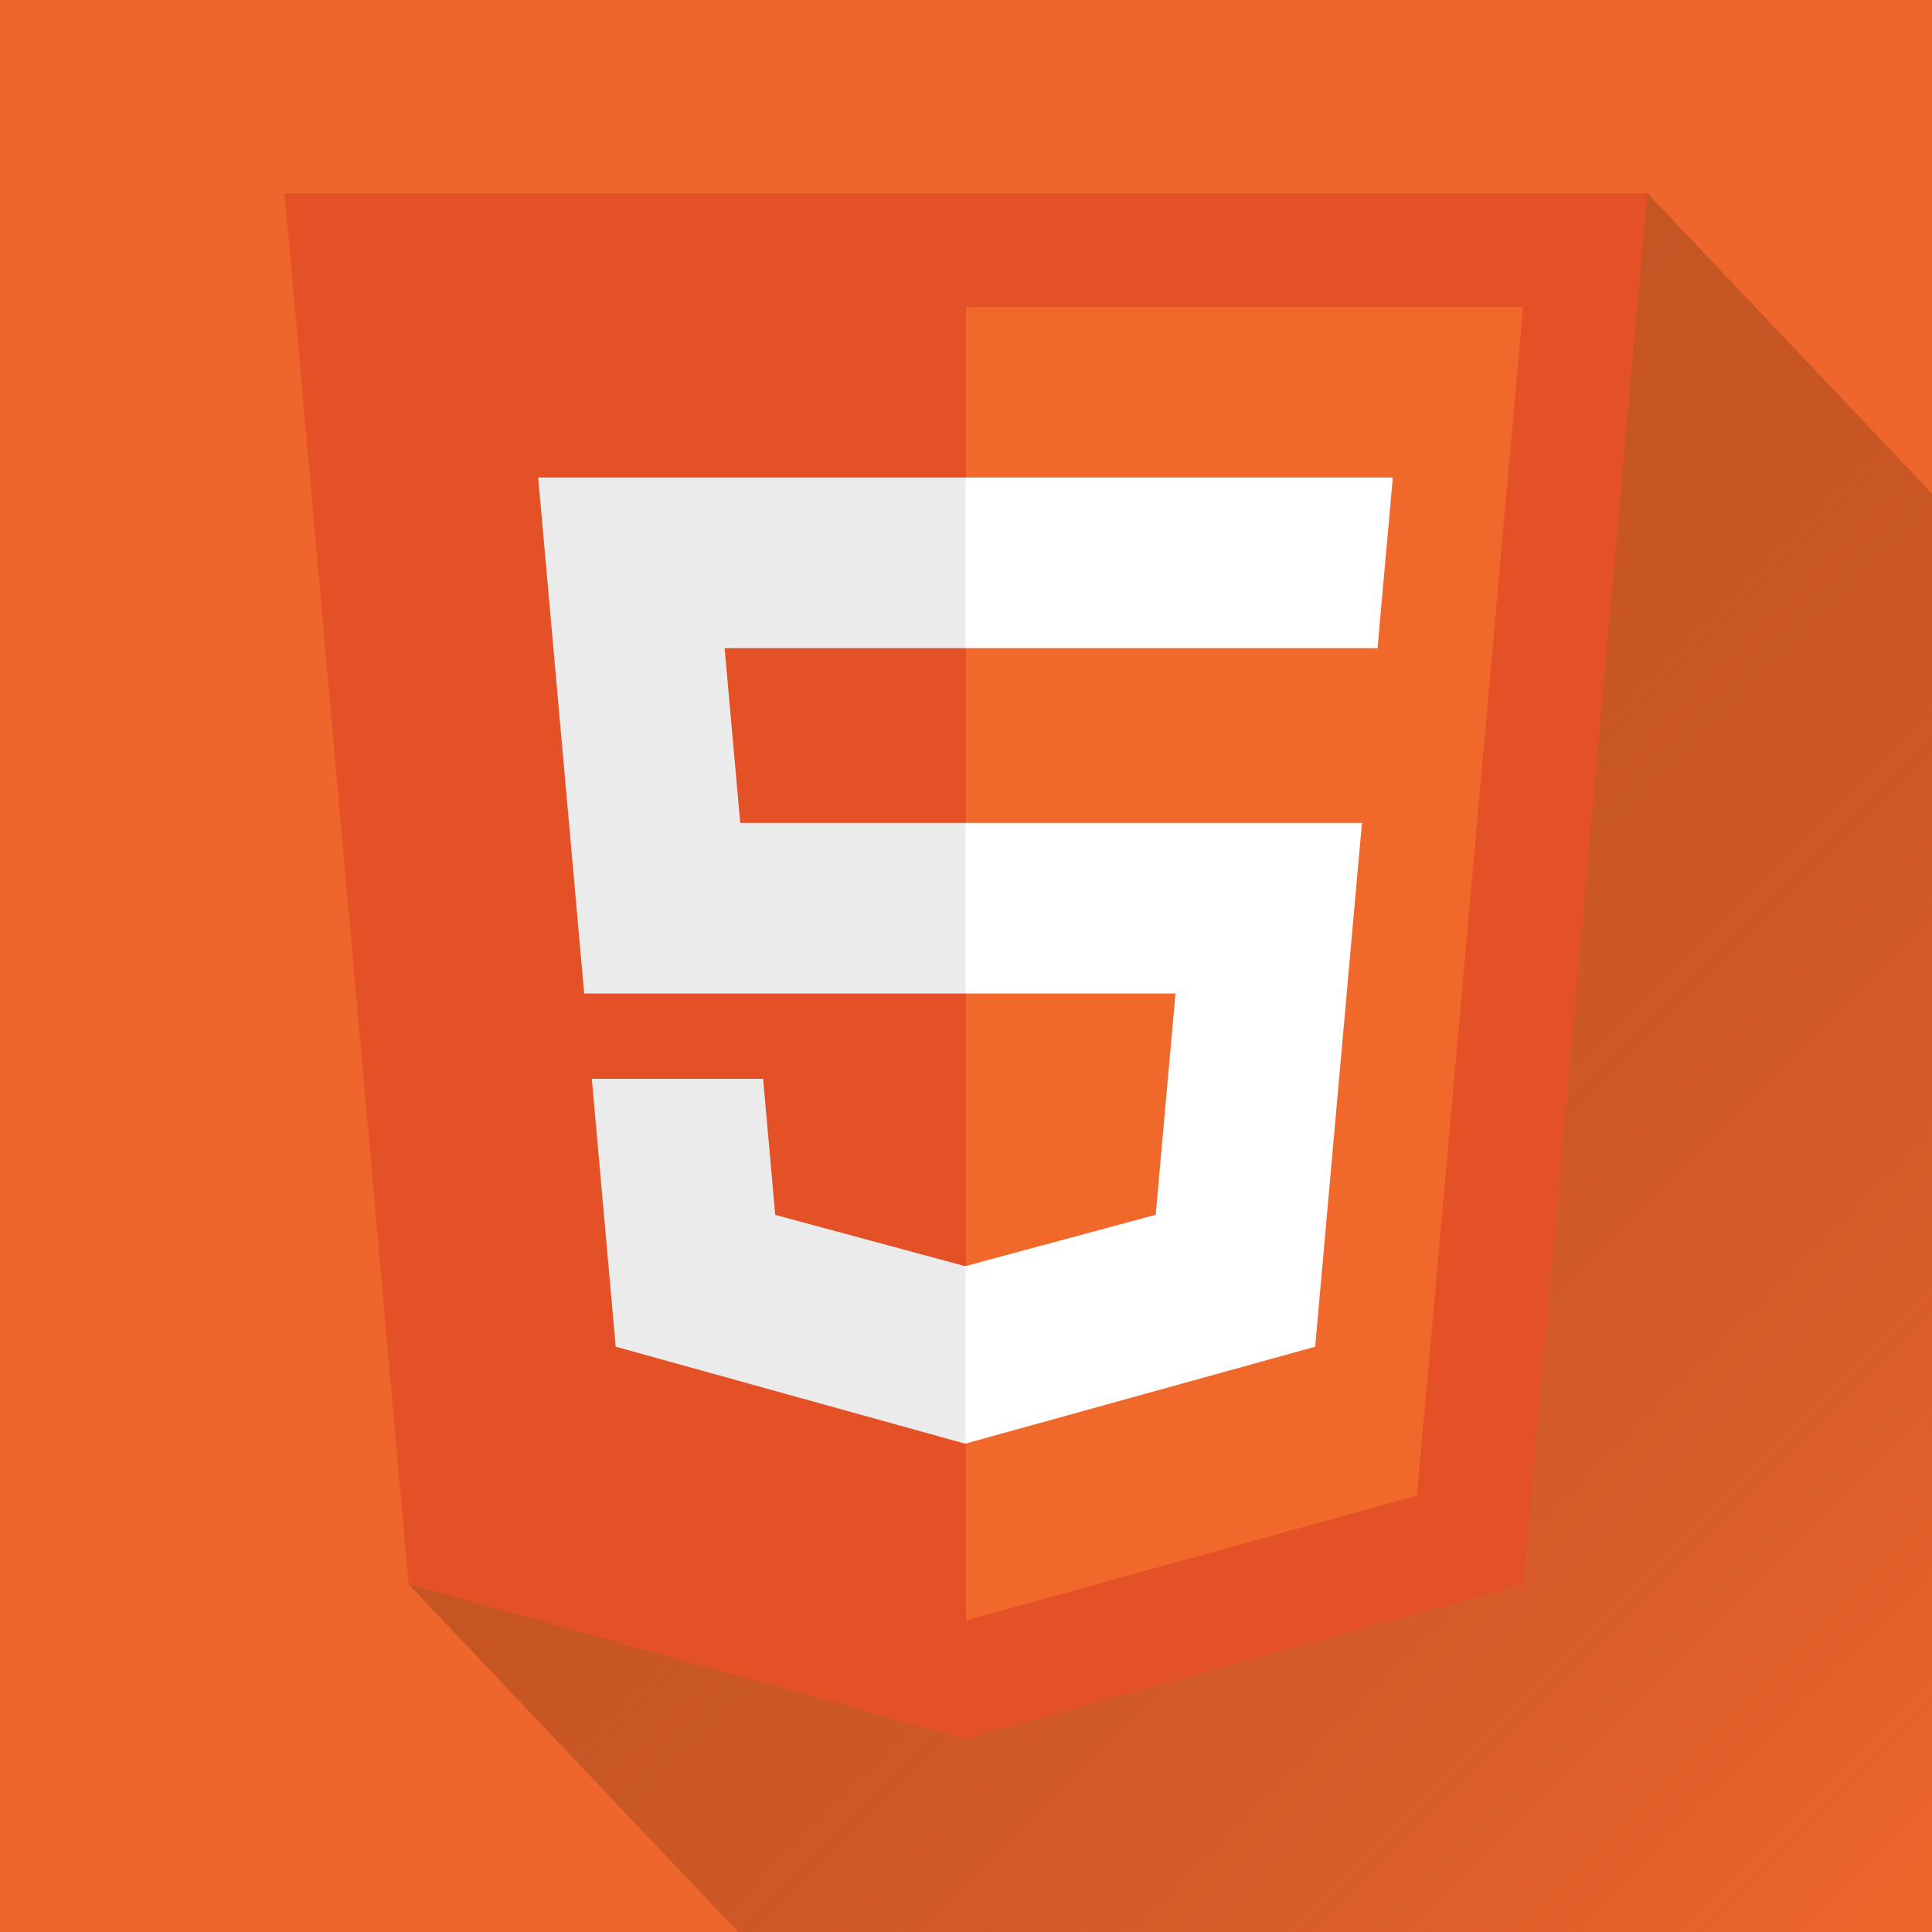
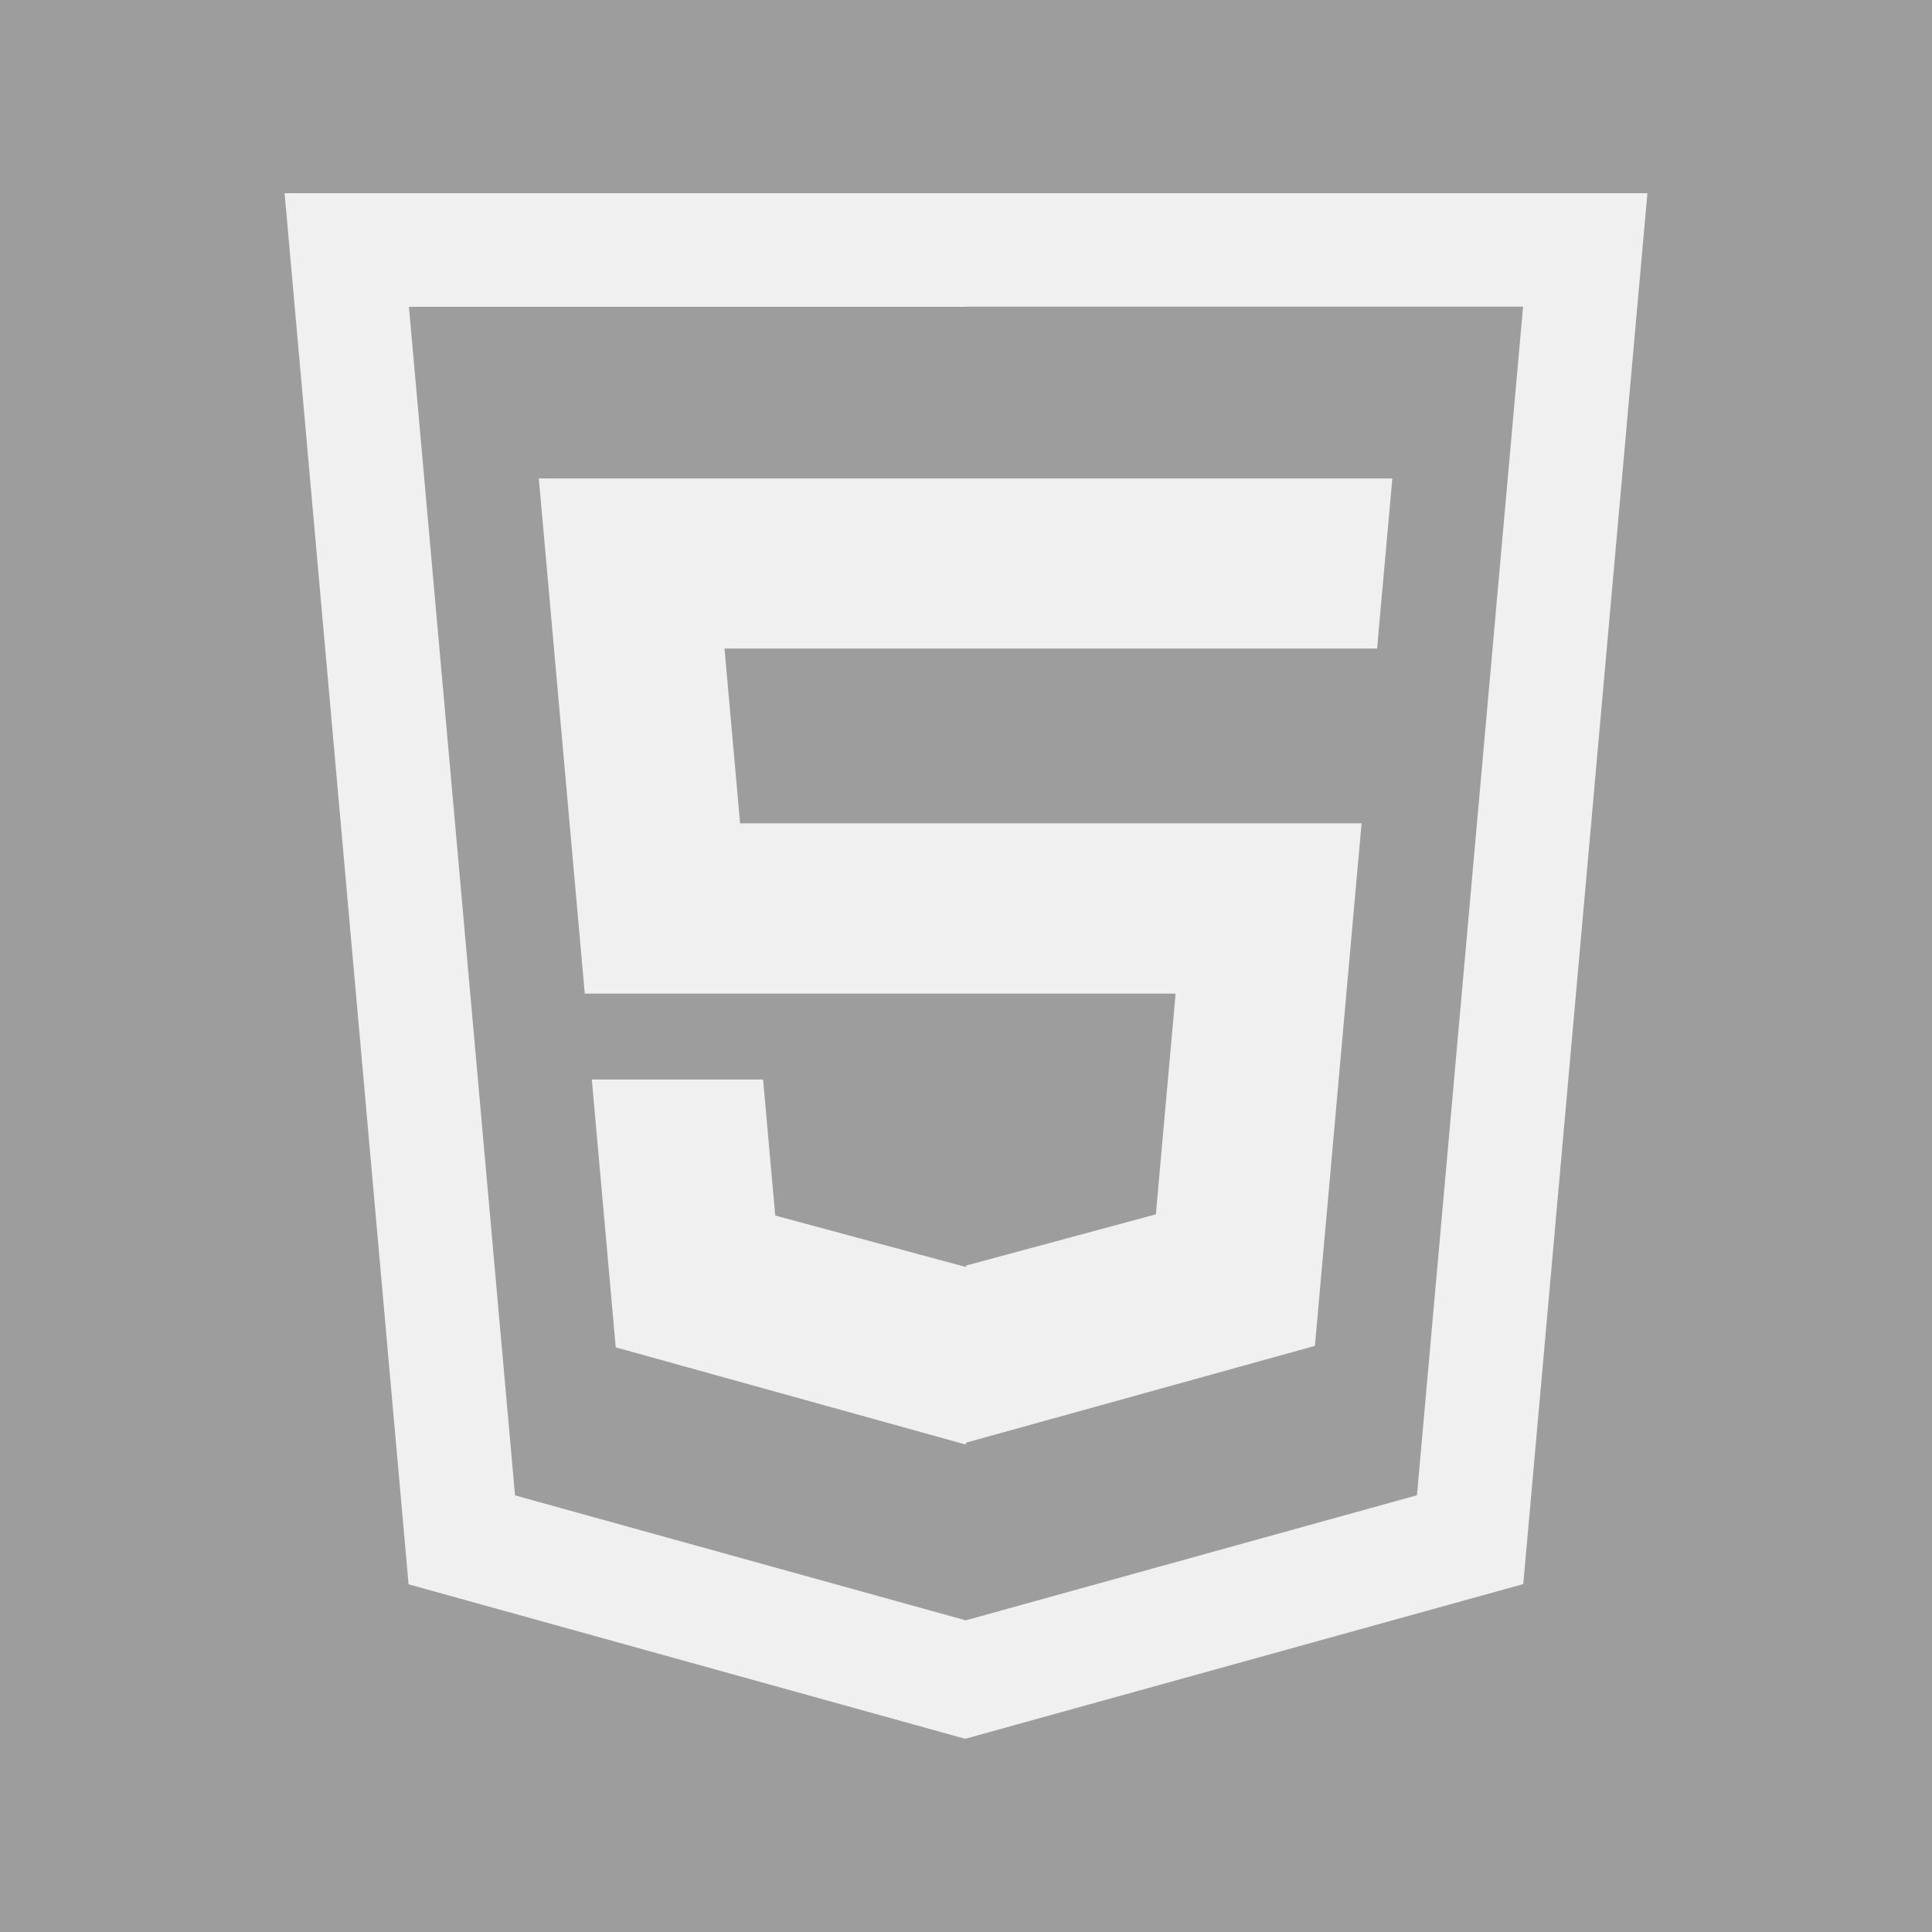
- <svg xmlns="http://www.w3.org/2000/svg" viewBox="0 0 200 200">
+ <svg xmlns="http://www.w3.org/2000/svg" viewBox="0 0 1272 1272">
  <defs>
-     <linearGradient id="a" x1="102.005" y1="88.535" x2="206.735" y2="193.265" gradientUnits="userSpaceOnUse">
-       <stop offset="0" stop-color="#c55523" />
-       <stop offset="1" stop-color="#a14623" stop-opacity="0" />
-     </linearGradient>
+     <style>.cls-1{fill:#9d9d9d;}</style>
  </defs>
-   <path fill="#ef662c" d="M0 0h200v200H0z" />
-   <path fill="url(#a)" d="M200 51.094L170.54 20 42.299 164.007 76.401 200H200V51.094z" />
-   <path fill="#e45126" d="M42.299 164.007L29.46 20h141.08l-12.852 143.983L99.914 180l-57.615-15.993z" />
-   <path fill="#f1682b" d="M100 167.758l46.684-12.943 10.984-123.041H100v135.984z" />
-   <path fill="#ebebeb" d="M100 85.185H76.629l-1.615-18.086H100V49.436H55.712l.423 4.739 4.341 48.671H100V85.185zm0 45.868l-.077.022-19.67-5.312-1.258-14.085h-17.73l2.475 27.731 36.178 10.043.082-.022v-18.377z" />
-   <path fill="#fff" d="M99.939 85.185v17.661h21.748l-2.05 22.906-19.698 5.316v18.376l36.208-10.035.265-2.984 4.151-46.498.43-4.742H99.939zm0-35.749v17.663h42.662l.354-3.97.804-8.954.423-4.739H99.939z" />
+   <g id="Capa_2" data-name="Capa 2">
+     <g id="Capa_1-2" data-name="Capa 1">
+       <path class="cls-1" d="M0,0V1272H1272V0ZM1002.9,1042.93,635.45,1144.8,269,1043.08,187.37,127.2h897.26Z" />
+       <path class="cls-1" d="M636,1066.86v-.1l296.91-82.31,69.86-782.55H636v.1H269.23l69.86,782.54ZM636,315H916.69L914,345l-5.1,56.8L906.66,427H477l10.27,115.08h409.2l-2.73,30.09-26.33,295-1.68,18.93L636,949.83v1l-.52.14L405.39,887.07,389.65,710.71H502.41l8,89.58,125.1,33.78.49-.14v-.69l125-33.73,13-145.34H385l-27.57-309.1L354.73,315Z" />
+     </g>
+   </g>
</svg>
